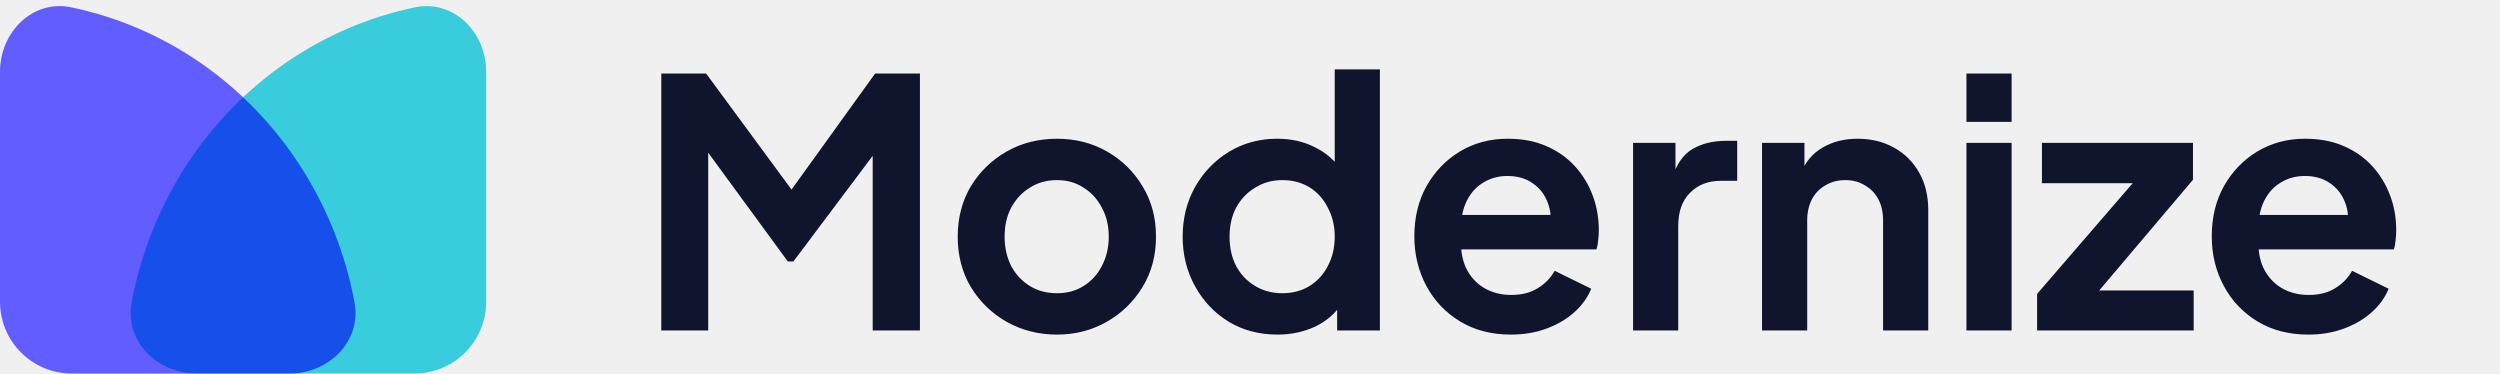
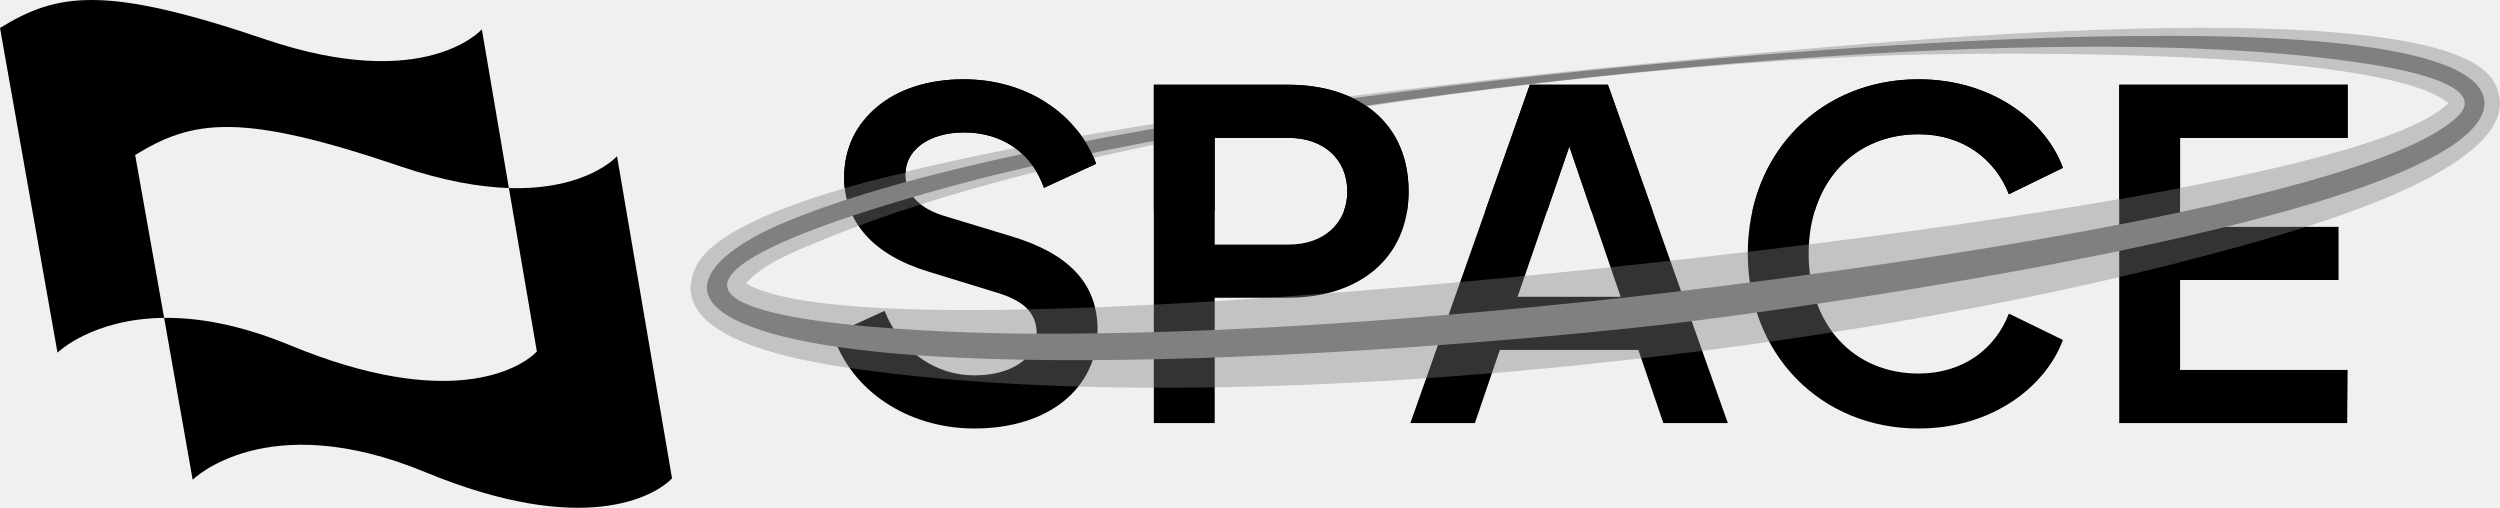
- <svg xmlns="http://www.w3.org/2000/svg" width="174" height="26" viewBox="0 0 174 26" fill="none">
-   <path d="M46.027 23V5.12H49.147L55.843 14.216H54.355L60.907 5.12H64.027V23H60.739V8.84L62.011 9.152L55.219 18.2H54.835L48.211 9.152L49.291 8.84V23H46.027ZM73.569 23.288C72.289 23.288 71.121 22.992 70.065 22.4C69.025 21.808 68.193 21 67.569 19.976C66.961 18.952 66.657 17.784 66.657 16.472C66.657 15.16 66.961 13.992 67.569 12.968C68.193 11.944 69.025 11.136 70.065 10.544C71.105 9.952 72.273 9.656 73.569 9.656C74.849 9.656 76.009 9.952 77.049 10.544C78.089 11.136 78.913 11.944 79.521 12.968C80.145 13.976 80.457 15.144 80.457 16.472C80.457 17.784 80.145 18.952 79.521 19.976C78.897 21 78.065 21.808 77.025 22.4C75.985 22.992 74.833 23.288 73.569 23.288ZM73.569 20.408C74.273 20.408 74.889 20.24 75.417 19.904C75.961 19.568 76.385 19.104 76.689 18.512C77.009 17.904 77.169 17.224 77.169 16.472C77.169 15.704 77.009 15.032 76.689 14.456C76.385 13.864 75.961 13.4 75.417 13.064C74.889 12.712 74.273 12.536 73.569 12.536C72.849 12.536 72.217 12.712 71.673 13.064C71.129 13.4 70.697 13.864 70.377 14.456C70.073 15.032 69.921 15.704 69.921 16.472C69.921 17.224 70.073 17.904 70.377 18.512C70.697 19.104 71.129 19.568 71.673 19.904C72.217 20.24 72.849 20.408 73.569 20.408ZM88.913 23.288C87.649 23.288 86.521 22.992 85.529 22.4C84.537 21.792 83.753 20.968 83.177 19.928C82.601 18.888 82.313 17.736 82.313 16.472C82.313 15.192 82.601 14.04 83.177 13.016C83.753 11.992 84.537 11.176 85.529 10.568C86.537 9.96 87.657 9.656 88.889 9.656C89.881 9.656 90.761 9.856 91.529 10.256C92.313 10.64 92.929 11.184 93.377 11.888L92.897 12.536V4.832H96.041V23H93.065V20.48L93.401 21.104C92.953 21.808 92.329 22.352 91.529 22.736C90.729 23.104 89.857 23.288 88.913 23.288ZM89.249 20.408C89.969 20.408 90.601 20.24 91.145 19.904C91.689 19.568 92.113 19.104 92.417 18.512C92.737 17.92 92.897 17.24 92.897 16.472C92.897 15.72 92.737 15.048 92.417 14.456C92.113 13.848 91.689 13.376 91.145 13.04C90.601 12.704 89.969 12.536 89.249 12.536C88.545 12.536 87.913 12.712 87.353 13.064C86.793 13.4 86.353 13.864 86.033 14.456C85.729 15.032 85.577 15.704 85.577 16.472C85.577 17.24 85.729 17.92 86.033 18.512C86.353 19.104 86.793 19.568 87.353 19.904C87.913 20.24 88.545 20.408 89.249 20.408ZM105.158 23.288C103.814 23.288 102.638 22.984 101.63 22.376C100.622 21.768 99.838 20.944 99.278 19.904C98.718 18.864 98.438 17.712 98.438 16.448C98.438 15.136 98.718 13.976 99.278 12.968C99.854 11.944 100.63 11.136 101.606 10.544C102.598 9.952 103.702 9.656 104.918 9.656C105.942 9.656 106.838 9.824 107.606 10.16C108.39 10.496 109.054 10.96 109.598 11.552C110.142 12.144 110.558 12.824 110.846 13.592C111.134 14.344 111.278 15.16 111.278 16.04C111.278 16.264 111.262 16.496 111.23 16.736C111.214 16.976 111.174 17.184 111.11 17.36H101.03V14.96H109.334L107.846 16.088C107.99 15.352 107.95 14.696 107.726 14.12C107.518 13.544 107.166 13.088 106.67 12.752C106.19 12.416 105.606 12.248 104.918 12.248C104.262 12.248 103.678 12.416 103.166 12.752C102.654 13.072 102.262 13.552 101.99 14.192C101.734 14.816 101.638 15.576 101.702 16.472C101.638 17.272 101.742 17.984 102.014 18.608C102.302 19.216 102.718 19.688 103.262 20.024C103.822 20.36 104.462 20.528 105.182 20.528C105.902 20.528 106.51 20.376 107.006 20.072C107.518 19.768 107.918 19.36 108.206 18.848L110.75 20.096C110.494 20.72 110.094 21.272 109.55 21.752C109.006 22.232 108.358 22.608 107.606 22.88C106.87 23.152 106.054 23.288 105.158 23.288ZM113.661 23V9.944H116.613V12.848L116.373 12.416C116.677 11.44 117.149 10.76 117.789 10.376C118.445 9.992 119.229 9.8 120.141 9.8H120.909V12.584H119.781C118.885 12.584 118.165 12.864 117.621 13.424C117.077 13.968 116.805 14.736 116.805 15.728V23H113.661ZM122.638 23V9.944H125.59V12.512L125.35 12.056C125.654 11.272 126.15 10.68 126.838 10.28C127.542 9.864 128.358 9.656 129.286 9.656C130.246 9.656 131.094 9.864 131.83 10.28C132.582 10.696 133.166 11.28 133.582 12.032C133.998 12.768 134.206 13.624 134.206 14.6V23H131.062V15.344C131.062 14.768 130.95 14.272 130.726 13.856C130.502 13.44 130.19 13.12 129.79 12.896C129.406 12.656 128.95 12.536 128.422 12.536C127.91 12.536 127.454 12.656 127.054 12.896C126.654 13.12 126.342 13.44 126.118 13.856C125.894 14.272 125.782 14.768 125.782 15.344V23H122.638ZM136.864 23V9.944H140.008V23H136.864ZM136.864 8.48V5.12H140.008V8.48H136.864ZM141.783 23V20.456L149.367 11.672L149.847 12.752H142.119V9.944H152.631V12.512L145.191 21.296L144.711 20.216H152.679V23H141.783ZM160.658 23.288C159.314 23.288 158.138 22.984 157.13 22.376C156.122 21.768 155.338 20.944 154.778 19.904C154.218 18.864 153.938 17.712 153.938 16.448C153.938 15.136 154.218 13.976 154.778 12.968C155.354 11.944 156.13 11.136 157.106 10.544C158.098 9.952 159.202 9.656 160.418 9.656C161.442 9.656 162.338 9.824 163.106 10.16C163.89 10.496 164.554 10.96 165.098 11.552C165.642 12.144 166.058 12.824 166.346 13.592C166.634 14.344 166.778 15.16 166.778 16.04C166.778 16.264 166.762 16.496 166.73 16.736C166.714 16.976 166.674 17.184 166.61 17.36H156.53V14.96H164.834L163.346 16.088C163.49 15.352 163.45 14.696 163.226 14.12C163.018 13.544 162.666 13.088 162.17 12.752C161.69 12.416 161.106 12.248 160.418 12.248C159.762 12.248 159.178 12.416 158.666 12.752C158.154 13.072 157.762 13.552 157.49 14.192C157.234 14.816 157.138 15.576 157.202 16.472C157.138 17.272 157.242 17.984 157.514 18.608C157.802 19.216 158.218 19.688 158.762 20.024C159.322 20.36 159.962 20.528 160.682 20.528C161.402 20.528 162.01 20.376 162.506 20.072C163.018 19.768 163.418 19.36 163.706 18.848L166.25 20.096C165.994 20.72 165.594 21.272 165.05 21.752C164.506 22.232 163.858 22.608 163.106 22.88C162.37 23.152 161.554 23.288 160.658 23.288Z" fill="#11142D" />
-   <path d="M20.137 26C22.898 26 25.184 23.742 24.673 21.029C24.353 19.327 23.868 17.659 23.224 16.05C21.96 12.896 20.109 10.03 17.774 7.615C15.44 5.201 12.669 3.286 9.619 1.979C8.114 1.334 6.555 0.844 4.965 0.512C2.262 -0.051 0 2.239 0 5V21C0 23.761 2.239 26 5 26H20.137Z" fill="#615DFF" />
-   <g style="mix-blend-mode:multiply">
-     <path d="M13.701 26C10.94 26 8.654 23.742 9.165 21.029C9.485 19.327 9.97 17.659 10.615 16.05C11.878 12.896 13.729 10.03 16.064 7.615C18.398 5.201 21.169 3.286 24.219 1.979C25.724 1.334 27.283 0.844 28.873 0.512C31.577 -0.051 33.838 2.239 33.838 5V21C33.838 23.761 31.6 26 28.838 26H13.701Z" fill="#3DD9EB" />
+ <svg xmlns="http://www.w3.org/2000/svg" xml:space="preserve" width="27.669cm" height="5.62cm" version="1.1" style="shape-rendering:geometricPrecision; text-rendering:geometricPrecision; image-rendering:optimizeQuality; fill-rule:evenodd; clip-rule:evenodd" viewBox="0 0 8379.4 1701.99">
+   <defs>
+     <style type="text/css">
+    
+     .fil2 {fill:white}
+     .fil0 {fill:black;fill-rule:nonzero}
+     .fil1 {fill:black;fill-rule:nonzero}
+     .fil4 {fill:gray;fill-rule:nonzero}
+     .fil3 {fill:gray;fill-rule:nonzero;fill-opacity:0.4}
+    
+   </style>
+   </defs>
+   <g id="Camada_x0020_1">
+     <g id="_1499110548432">
+       <path class="fil0" d="M1424.88 1582.31c532.84,220.2 770.13,80.48 827.63,21.16l-184.44 -1079.95c0,0 -100.23,114.72 -362.39,106.82l93.79 547.85c-57.47,59.32 -294.86,199.11 -827.63,-21.09 -169.14,-69.93 -309.47,-92.99 -421.72,-91.66l95.65 542.58c0,0 246.25,-245.89 779.11,-25.71z" />
+       <path class="fil0" d="M1342.55 557.8c146.2,49.42 266.03,69.23 363.09,72.49l-90.64 -532.03c0,0 -188.23,215.56 -725.47,33.7 -536.65,-182.02 -696.83,-156.97 -889.53,-38.25l192.7 1088.41c0,0 114.82,-113.99 357.37,-116.71l-97.05 -545.86c192.72,-118.63 352.97,-144.41 889.53,38.25z" />
+     </g>
+     <path class="fil1" d="M3266.22 1436.2c246.56,0 412.46,-132.41 412.46,-331.79 0,-153.72 -95.88,-254.17 -287.65,-312.01l-220.69 -66.97c-85.23,-24.35 -135.46,-73.06 -135.46,-140.02 0,-82.19 77.62,-141.54 196.34,-141.54 127.85,0 226.78,68.49 267.87,185.68l175.03 -80.66c-59.36,-161.33 -226.78,-283.09 -444.42,-283.09 -237.43,0 -400.28,133.93 -400.28,328.75 0,146.11 92.84,258.74 284.61,316.57l228.3 70.01c79.14,24.35 132.41,60.88 132.41,136.98 0,79.14 -80.66,140.02 -208.51,140.02 -127.85,0 -245.04,-76.1 -301.35,-216.12l-173.51 79.14c60.88,187.21 249.61,315.05 474.86,315.05z" />
+     <path class="fil1" d="M3867.4 1417.93l203.95 0 0 -420.07 246.56 0c234.39,0 403.33,-129.37 403.33,-356.15 0,-228.3 -165.9,-357.67 -403.33,-357.67l-450.51 0 0 1133.88zm203.95 -598.14l0 -357.67 248.08 0c117.19,0 196.34,71.53 196.34,179.59 0,106.54 -79.14,178.07 -196.34,178.07l-248.08 0z" />
+     <path class="fil1" d="M5389.38 284.05l-261.78 0 -400.28 1133.88 216.12 0 83.71 -245.04 464.21 0 83.71 245.04 216.12 0 -401.81 -1133.88zm-302.87 710.77l173.51 -503.78 171.98 503.78 -345.49 0z" />
+     <path class="fil1" d="M6430.43 1436.2c243.52,0 424.63,-136.98 483.99,-296.79l-181.12 -88.28c-45.66,118.72 -153.72,200.9 -302.87,200.9 -217.64,0 -368.32,-162.85 -368.32,-401.81 0,-237.43 150.68,-400.28 368.32,-400.28 149.16,0 257.22,83.71 302.87,200.9l181.12 -88.27c-57.83,-158.29 -238.95,-296.79 -483.99,-296.79 -328.75,0 -572.27,246.56 -572.27,584.44 0,337.88 245.04,585.97 572.27,585.97z" />
+     <polygon class="fil1" points="7103.15,1417.93 7867.19,1417.93 7868.71,1239.86 7307.09,1239.86 7307.09,938.51 7838.27,938.51 7838.27,760.44 7307.09,760.44 7307.09,462.12 7868.71,462.12 7868.71,284.05 7103.15,284.05 " />
+     <path class="fil2" d="M2990.96 325.32c-8.22,2.29 -20.5,9.57 -29.65,15.61 -9.16,6.04 -15.19,10.82 -22.75,16.9 -7.56,6.06 -16.64,13.43 -24.82,21.79 -8.18,8.35 -15.46,17.72 -21.87,26.54 -6.42,8.82 -11.96,17.1 -15.53,22.78 -3.58,5.68 -5.18,8.78 2.86,15.21 8.04,6.43 25.73,16.21 51.84,19.02 26.11,2.8 60.65,-1.36 85.3,-4.27 24.65,-2.91 39.43,-4.57 55.14,-8.11 15.71,-3.54 32.35,-8.95 67.41,-13.42 35.06,-4.47 88.53,-8.01 166.03,-5.92 77.5,2.07 179.03,9.77 233.45,13.42 54.4,3.64 61.68,3.22 65.84,1.66 4.16,-1.56 5.21,-4.27 5.73,-5.62 0.51,-1.35 0.51,-1.35 -0.74,-3.54 -1.25,-2.19 -3.74,-6.55 -9.62,-13.21 -5.88,-6.67 -15.13,-15.62 -27.04,-26.34 -11.91,-10.72 -26.47,-23.2 -37.38,-32.22 -10.92,-9.02 -18.18,-14.58 -24.69,-19.05 -6.51,-4.47 -12.25,-7.86 -30.83,-9.55 -18.58,-1.7 -50,-1.7 -101.82,-2.45 -51.82,-0.76 -124.06,-2.27 -177.95,-2.82 -53.91,-0.55 -89.49,-0.13 -118.49,-0.51 -29.01,-0.39 -51.45,-1.59 -64.75,-3.53 -13.3,-1.95 -17.46,-4.65 -25.68,-2.37z" />
+     <path class="fil3" d="M8379.39 351.58c-13.47,256.03 -783.16,450.33 -982.5,503.89 -1238.56,332.83 -3246.2,558.24 -4510.31,383.59 -149.92,-20.71 -679.67,-93.2 -552.35,-347.92 206.91,-413.98 2970.82,-658.71 3480.88,-705.58 362.81,-33.27 2323.12,-230.55 2538.18,79.82 17.7,25.55 26.4,55.19 26.1,86.19zm-3063.45 552.72c473.94,-48.93 2612.97,-278.95 2890.97,-559.04 -235.7,-188.56 -1581.76,-170.33 -1893.92,-158.82 -982.72,36.26 -2641.25,243.37 -3544.59,613.11 -85,34.79 -206.52,80.22 -268.32,150.25 342.71,203.49 2343.26,3.13 2815.86,-45.5z" />
+     <path class="fil4" d="M8327.58 349.27c-23.4,380.31 -2371.62,694.01 -2725.36,735.54 -629.31,73.88 -2581.64,235.85 -3118.31,-3.57 -256.61,-114.48 -21.7,-262.76 119.74,-324.71 908.48,-397.92 3519.45,-631.76 4554.86,-635.78 163.54,-0.64 1173.48,-18.94 1169.08,228.51zm-3000.71 660.98c520,-53.6 2578.35,-303.89 2910.18,-619.39 126.52,-120.3 -281.57,-173.84 -336.55,-181.9 -1137.77,-166.83 -3383.46,94.4 -4525.26,367.45 -109.01,26.07 -954.74,235.95 -937.89,383.68 16.73,146.66 900.45,157.87 1012.32,158.36 626.79,2.73 1254.05,-44.16 1877.2,-108.19z" />
+     <path class="fil1" d="M7307.1 630.2l0 -168.07 561.62 0 0 -178.08 -765.56 0 0 383.63 203.95 -37.49zm-4272.04 -51.64c-0.92,-72.99 77.44,-134.69 196.16,-134.69 127.85,0 226.78,68.5 267.87,185.69l175.02 -80.67c-59.36,-161.33 -226.78,-283.09 -444.42,-283.09 -237.43,0 -400.28,133.93 -400.28,328.75 0,40.1 1.8,34.34 1.8,34.34 83.43,-24.54 203.85,-50.33 203.85,-50.33zm1681.18 128.28c3.28,-20.71 5.01,-42.42 5.01,-65.12 0,-228.3 -165.9,-357.67 -403.33,-357.67l-450.51 0 0 422.78 203.95 0 0 -244.7 248.09 0c117.19,0 196.34,71.53 196.34,179.59 0,23.55 -3.86,45.39 -11.16,65.12l211.62 0zm673.16 -422.78l-261.79 0 -149.25 422.78 207.34 0 74.32 -215.79 73.67 215.79 205.52 0 -149.82 -422.78zm693.24 422.78c48.18,-157.15 177.48,-256.88 347.8,-256.88 149.15,0 257.21,83.71 302.87,200.9l181.12 -88.28c-57.84,-158.29 -238.95,-296.78 -483.99,-296.78 -280.13,0 -498.33,179.04 -556.77,441.04l208.97 0z" />
  </g>
</svg>
